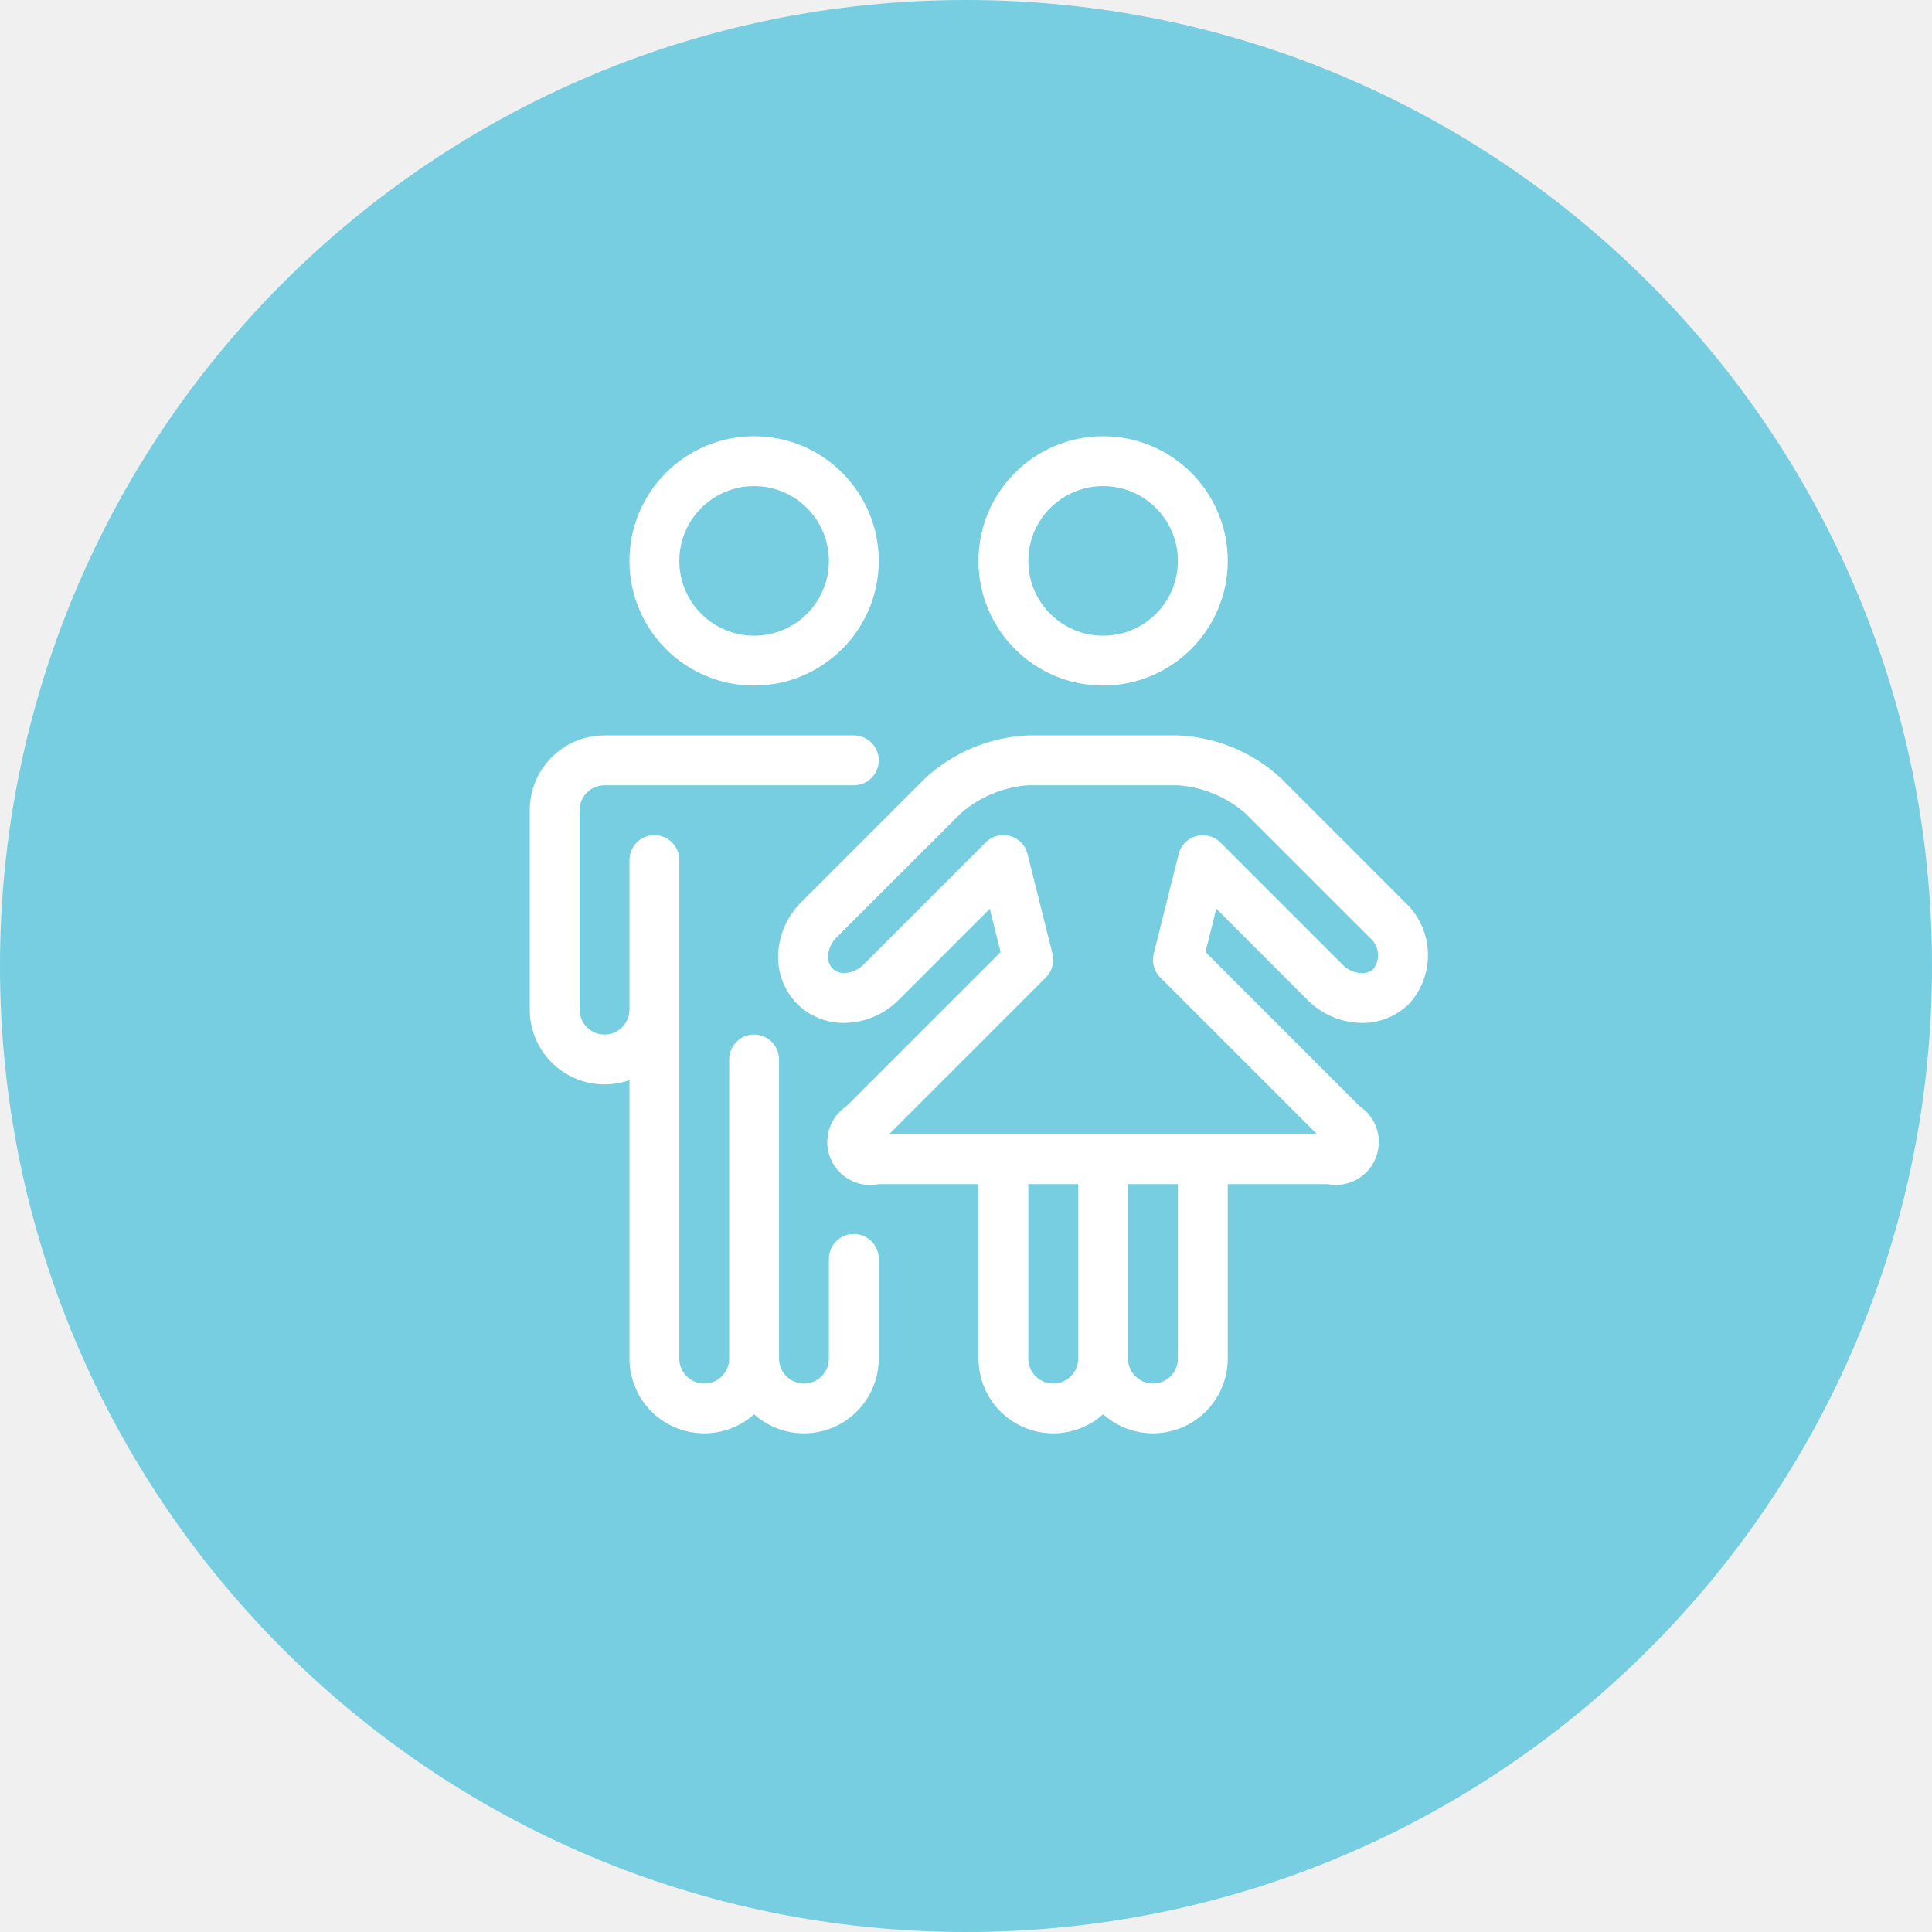
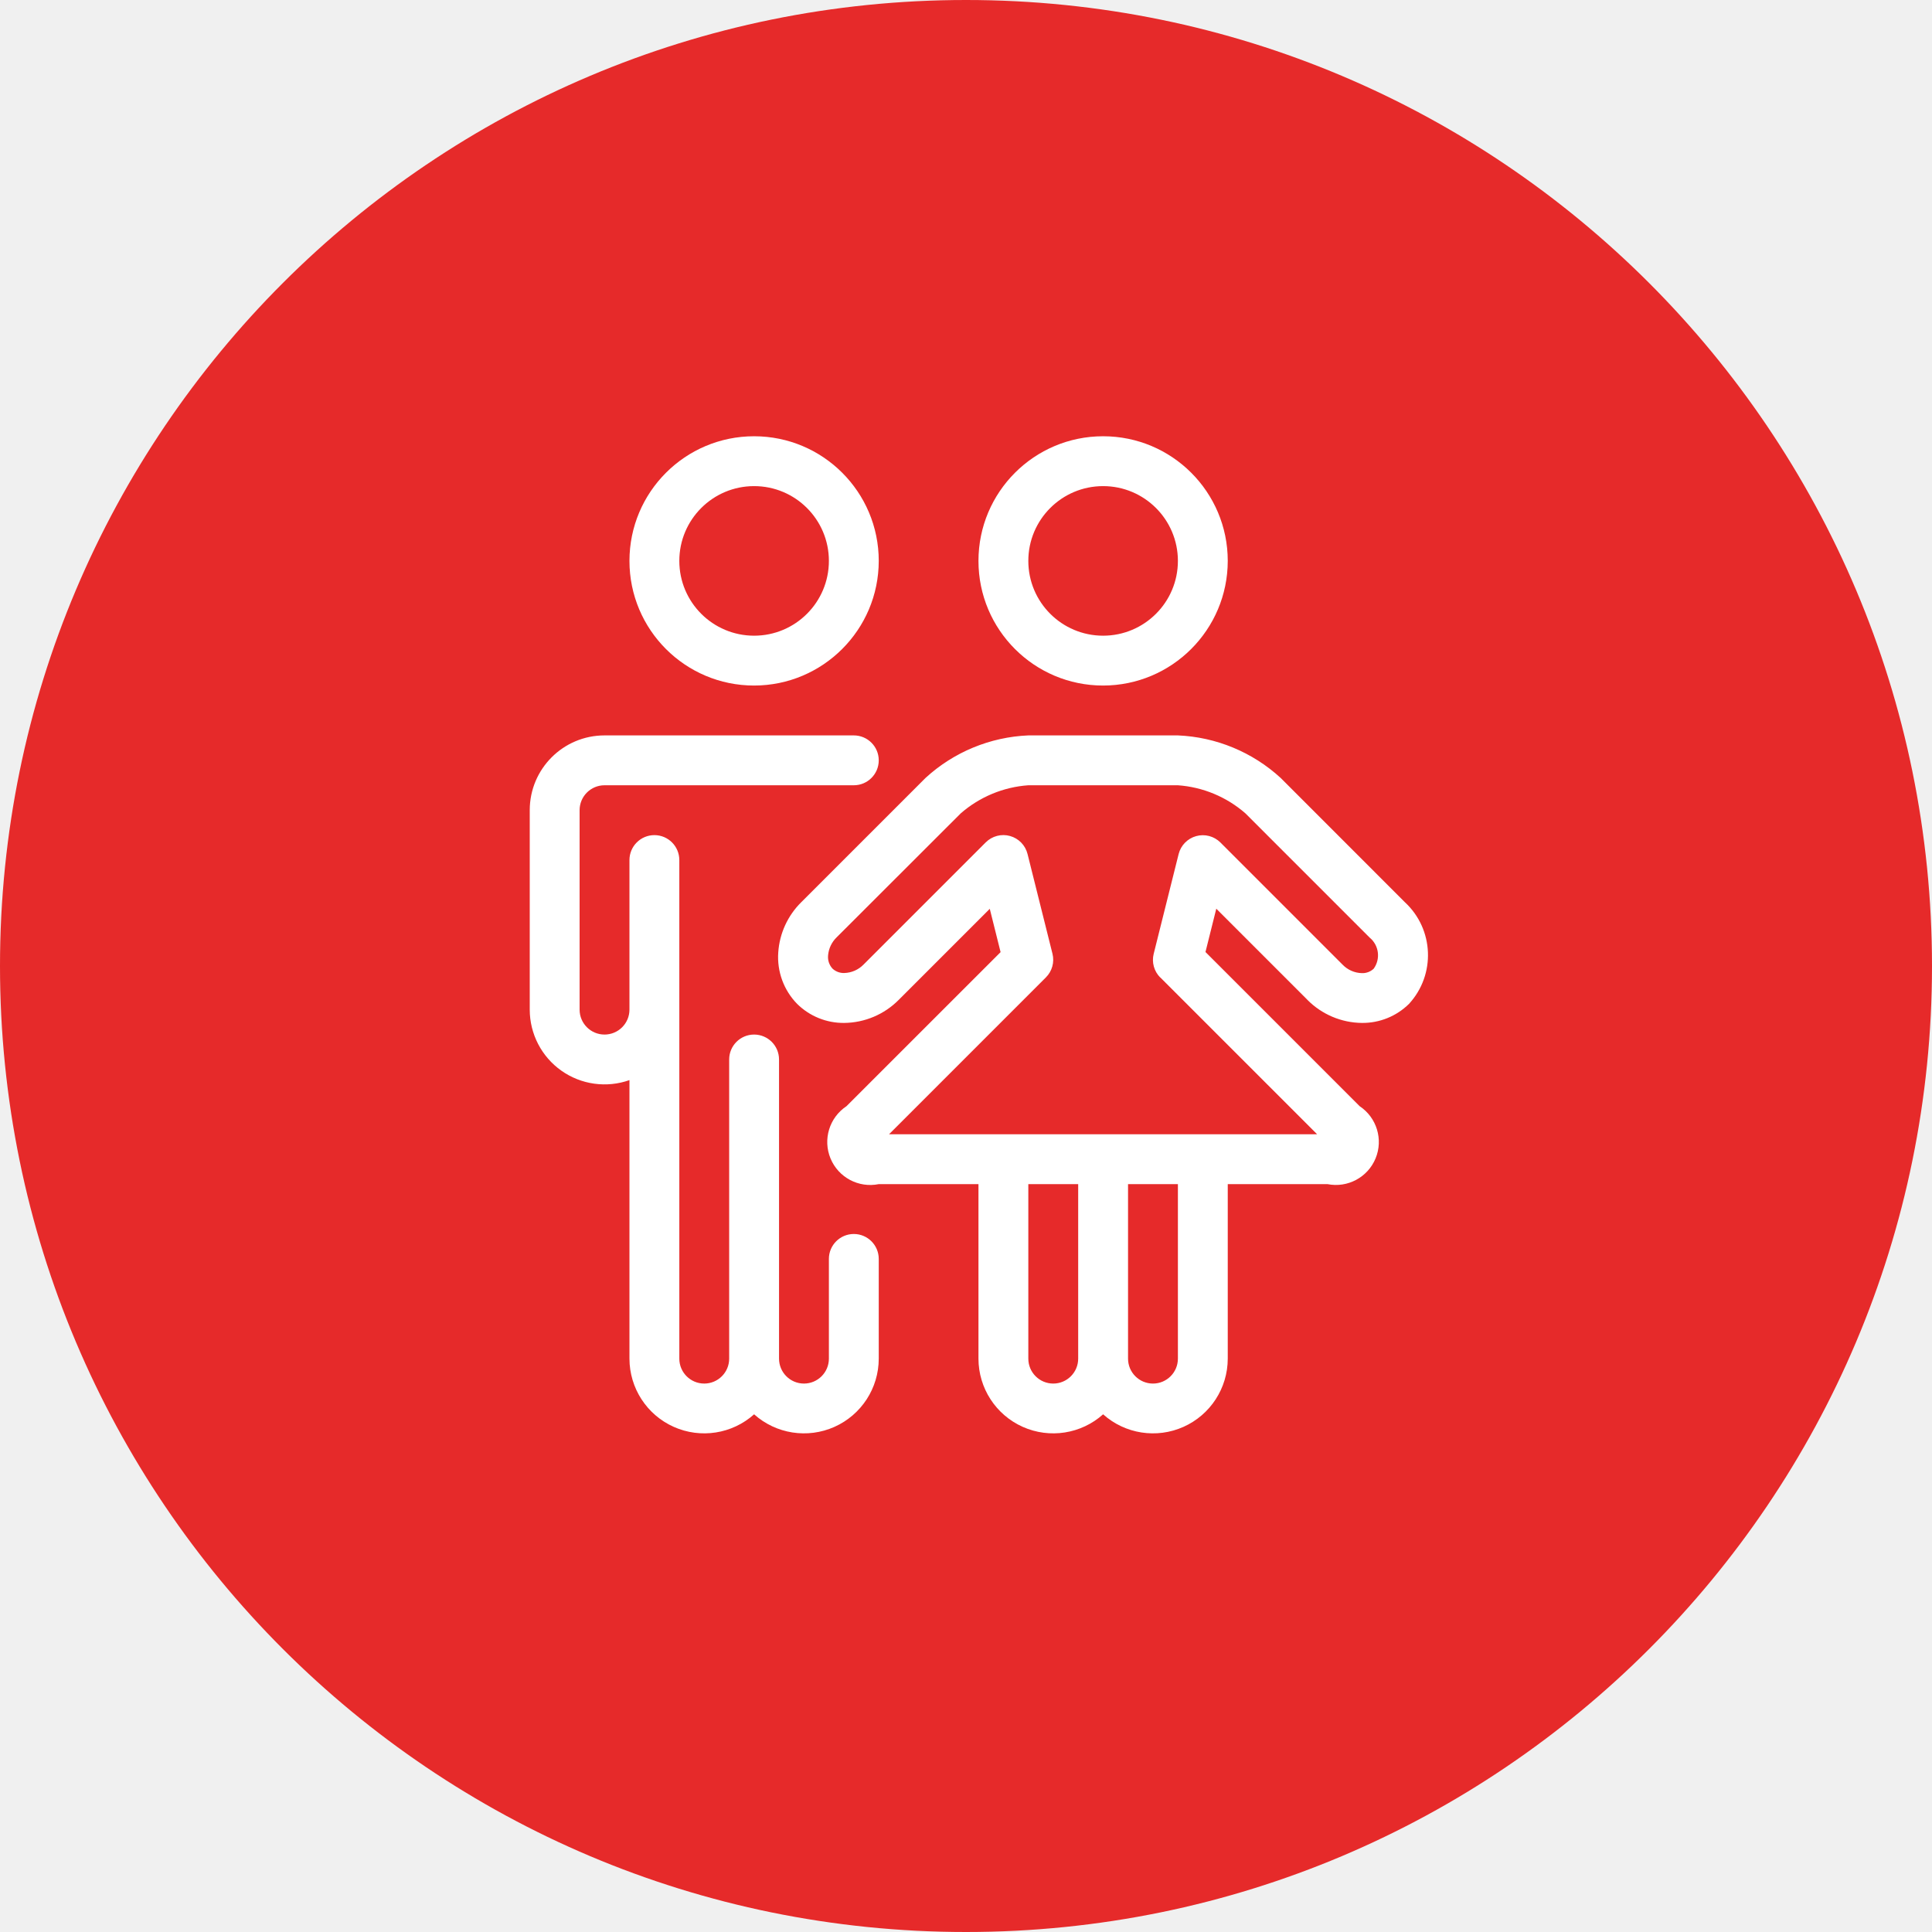
<svg xmlns="http://www.w3.org/2000/svg" width="62" height="62" viewBox="0 0 62 62" class="undefined">
  <g id="Grupo_1116" data-name="Grupo 1116" transform="translate(-1513 -2855)">
-     <circle id="Elipse_105" data-name="Elipse 105" cx="31" cy="31" r="31" transform="translate(1513 2855)" fill="#77CEE0" />
+     <circle id="Elipse_105" data-name="Elipse 105" cx="31" cy="31" r="31" transform="translate(1513 2855)" fill="#e62a2a" />
    <path id="man-woman" d="M20,8a4,4,0,1,1,4-4A4.005,4.005,0,0,1,20,8Zm0-6.4A2.4,2.4,0,1,0,22.4,4,2.4,2.4,0,0,0,20,1.6Zm6.554,16.485a2.5,2.5,0,0,0,1.752.742,2.119,2.119,0,0,0,1.51-.611,2.314,2.314,0,0,0-.131-3.262L25.7,10.967A5.2,5.2,0,0,0,22.4,9.6H17.6a5.2,5.2,0,0,0-3.3,1.366l-3.987,3.987a2.5,2.5,0,0,0-.738,1.61,2.146,2.146,0,0,0,.606,1.653,2.116,2.116,0,0,0,1.51.611,2.5,2.5,0,0,0,1.752-.742l2.92-2.92.347,1.39L11.763,21.5A1.379,1.379,0,0,0,12.8,24H16v5.6a2.4,2.4,0,0,0,4,1.787A2.4,2.4,0,0,0,24,29.6V24h3.2a1.379,1.379,0,0,0,1.034-2.5l-4.949-4.949.347-1.39,2.92,2.92ZM18.4,30.4a.8.8,0,0,1-.8-.8V24h1.6v5.6a.8.8,0,0,1-.8.8Zm4-.8a.8.8,0,0,1-1.6,0V24h1.6v5.6Zm-.566-12.234L26.868,22.4H13.13l5.034-5.034a.8.8,0,0,0,.211-.76l-.8-3.2a.8.8,0,0,0-1.342-.373l-3.918,3.918a.9.9,0,0,1-.621.274.528.528,0,0,1-.379-.142.549.549,0,0,1-.141-.424.915.915,0,0,1,.272-.576L15.433,12.1a3.7,3.7,0,0,1,2.166-.9h4.8a3.693,3.693,0,0,1,2.166.9l3.987,3.987a.736.736,0,0,1,.131,1,.525.525,0,0,1-.379.142.892.892,0,0,1-.621-.274l-3.918-3.918a.8.8,0,0,0-1.342.373l-.8,3.2a.8.8,0,0,0,.211.76ZM8.8,8a4,4,0,1,1,4-4A4.005,4.005,0,0,1,8.8,8Zm0-6.4A2.4,2.4,0,1,0,11.2,4,2.4,2.4,0,0,0,8.8,1.6Zm3.2,24a.8.8,0,0,0-.8.8v3.2a.8.8,0,0,1-1.6,0V20A.8.8,0,0,0,8,20v9.6a.8.8,0,0,1-1.6,0v-16a.8.8,0,0,0-1.6,0v4.8a.8.8,0,0,1-1.6,0V12a.8.8,0,0,1,.8-.8h8a.8.8,0,0,0,0-1.6H4A2.4,2.4,0,0,0,1.6,12v6.4a2.4,2.4,0,0,0,3.2,2.262V29.6a2.4,2.4,0,0,0,4,1.787,2.4,2.4,0,0,0,4-1.787V26.4a.8.8,0,0,0-.8-.8Z" fill="#ffffff" transform="translate(1528.4 2869)" />
  </g>
</svg>
